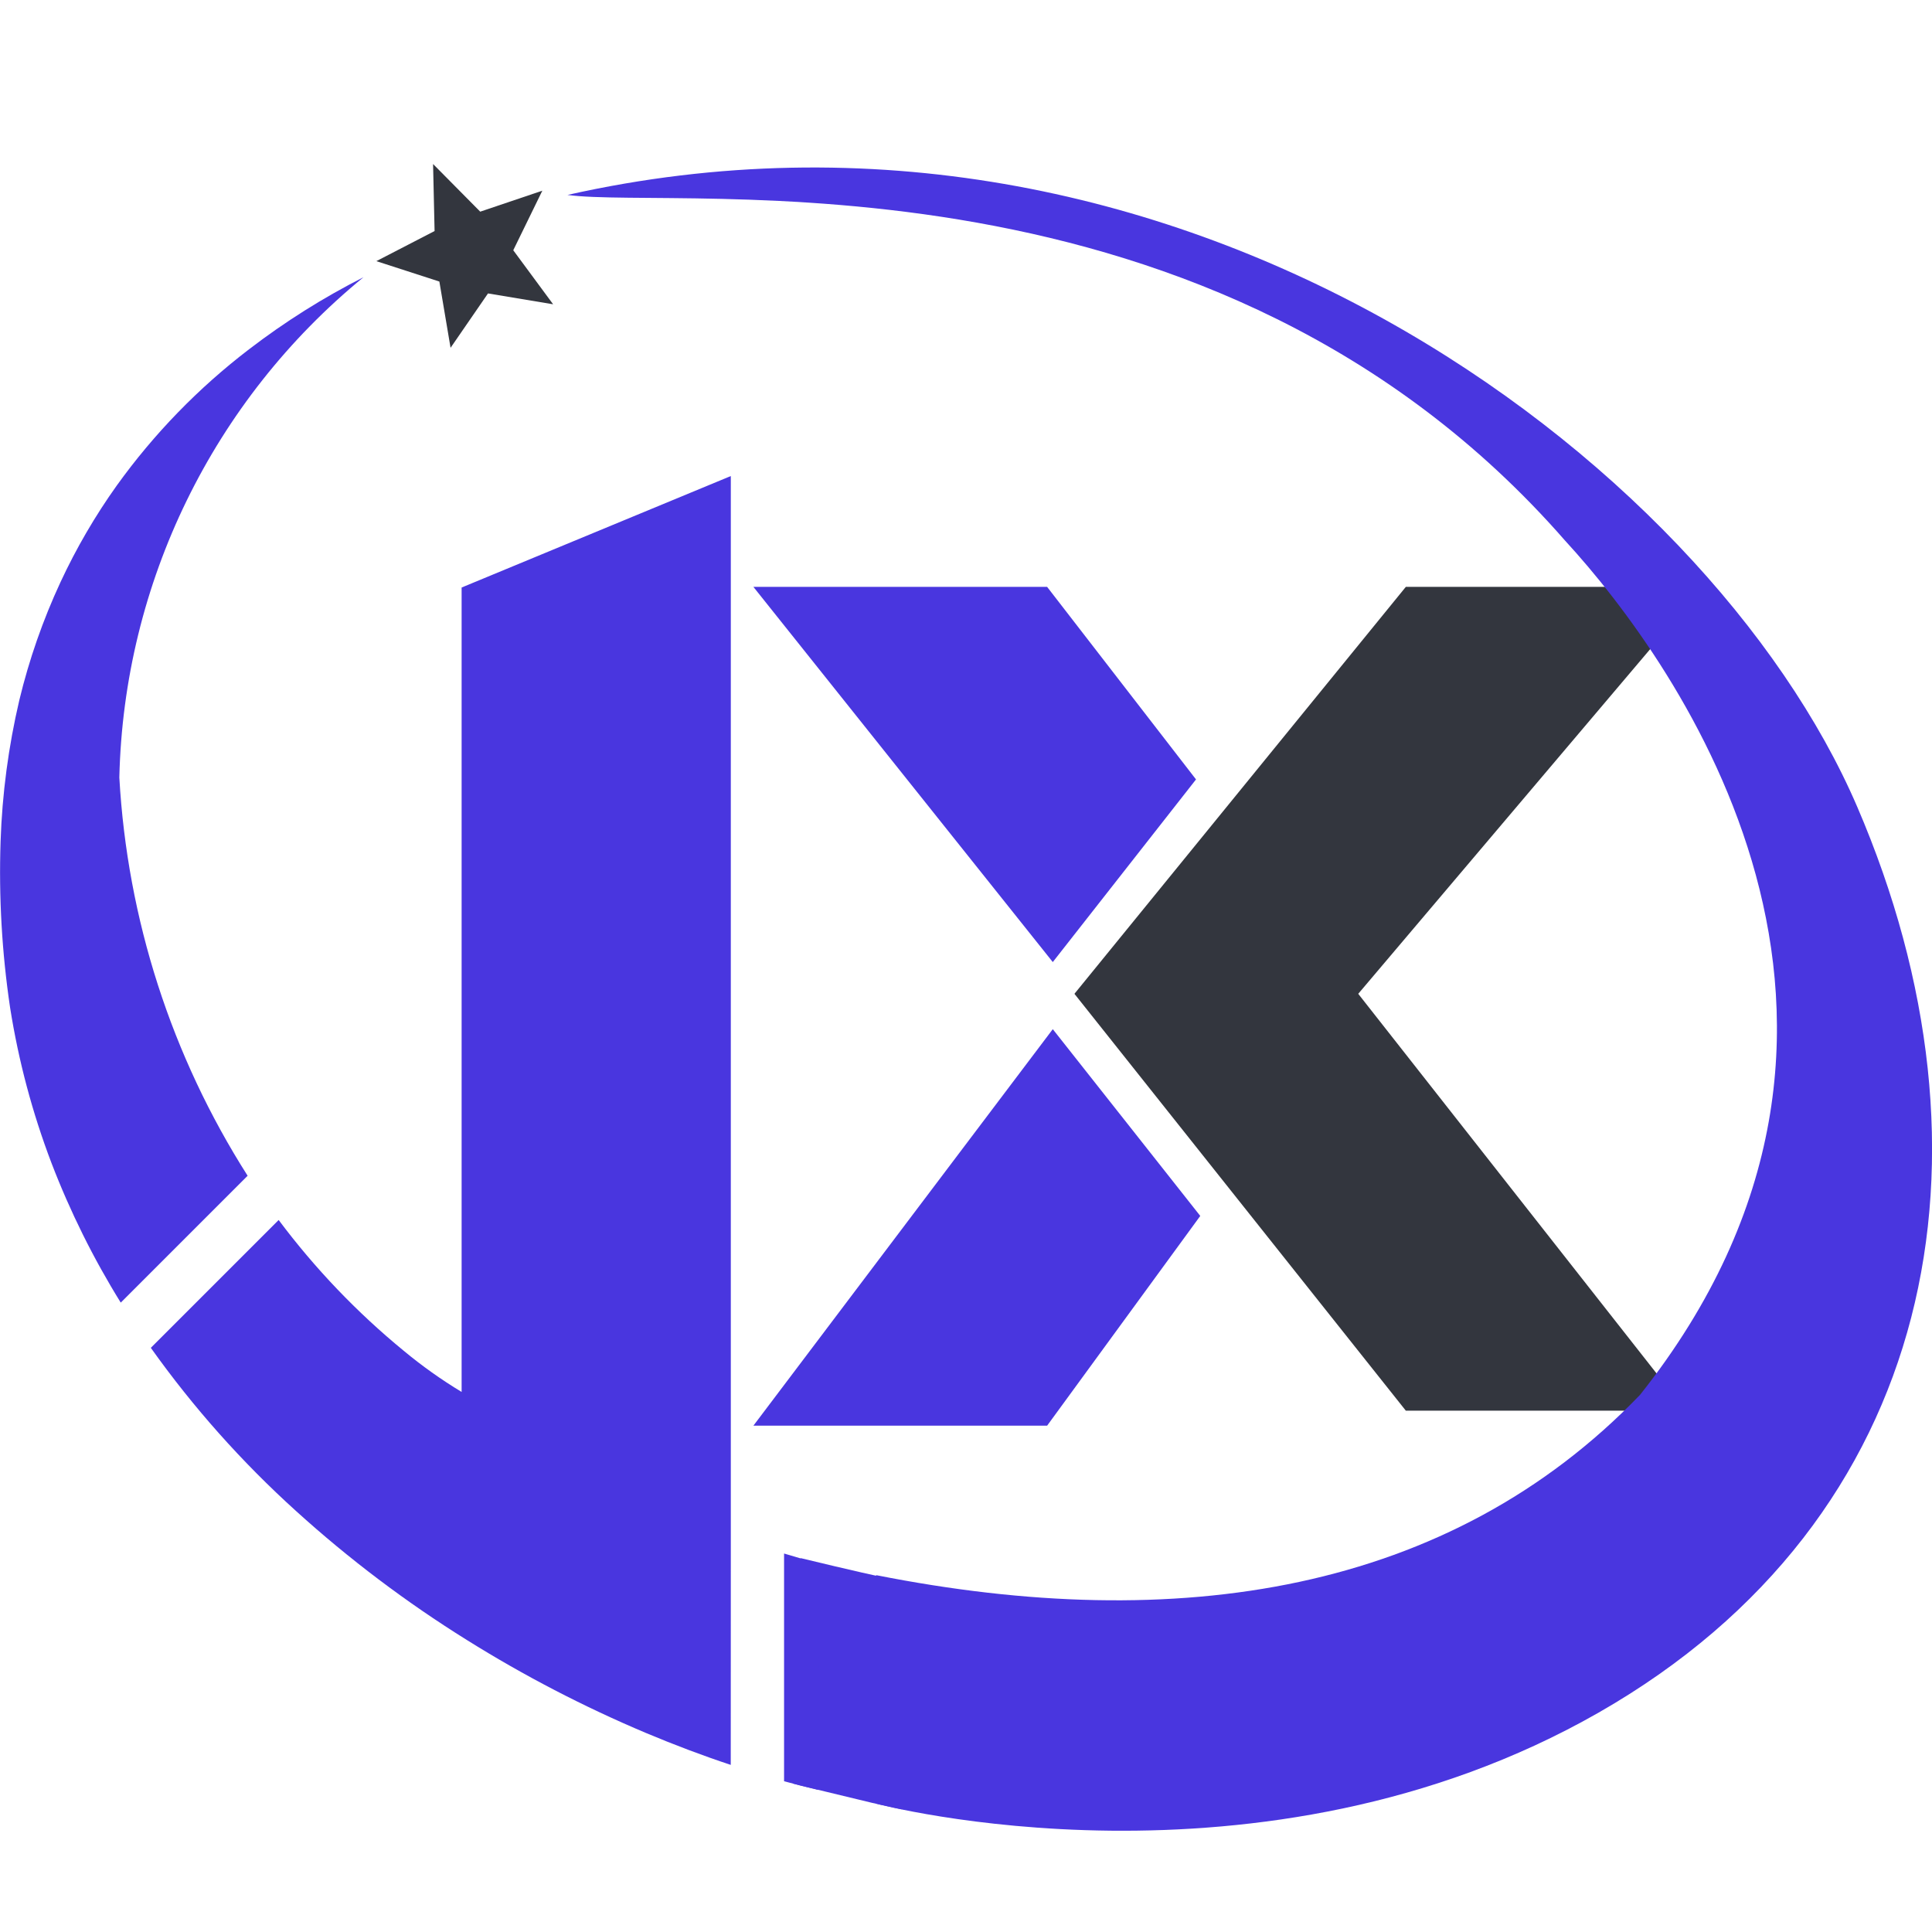
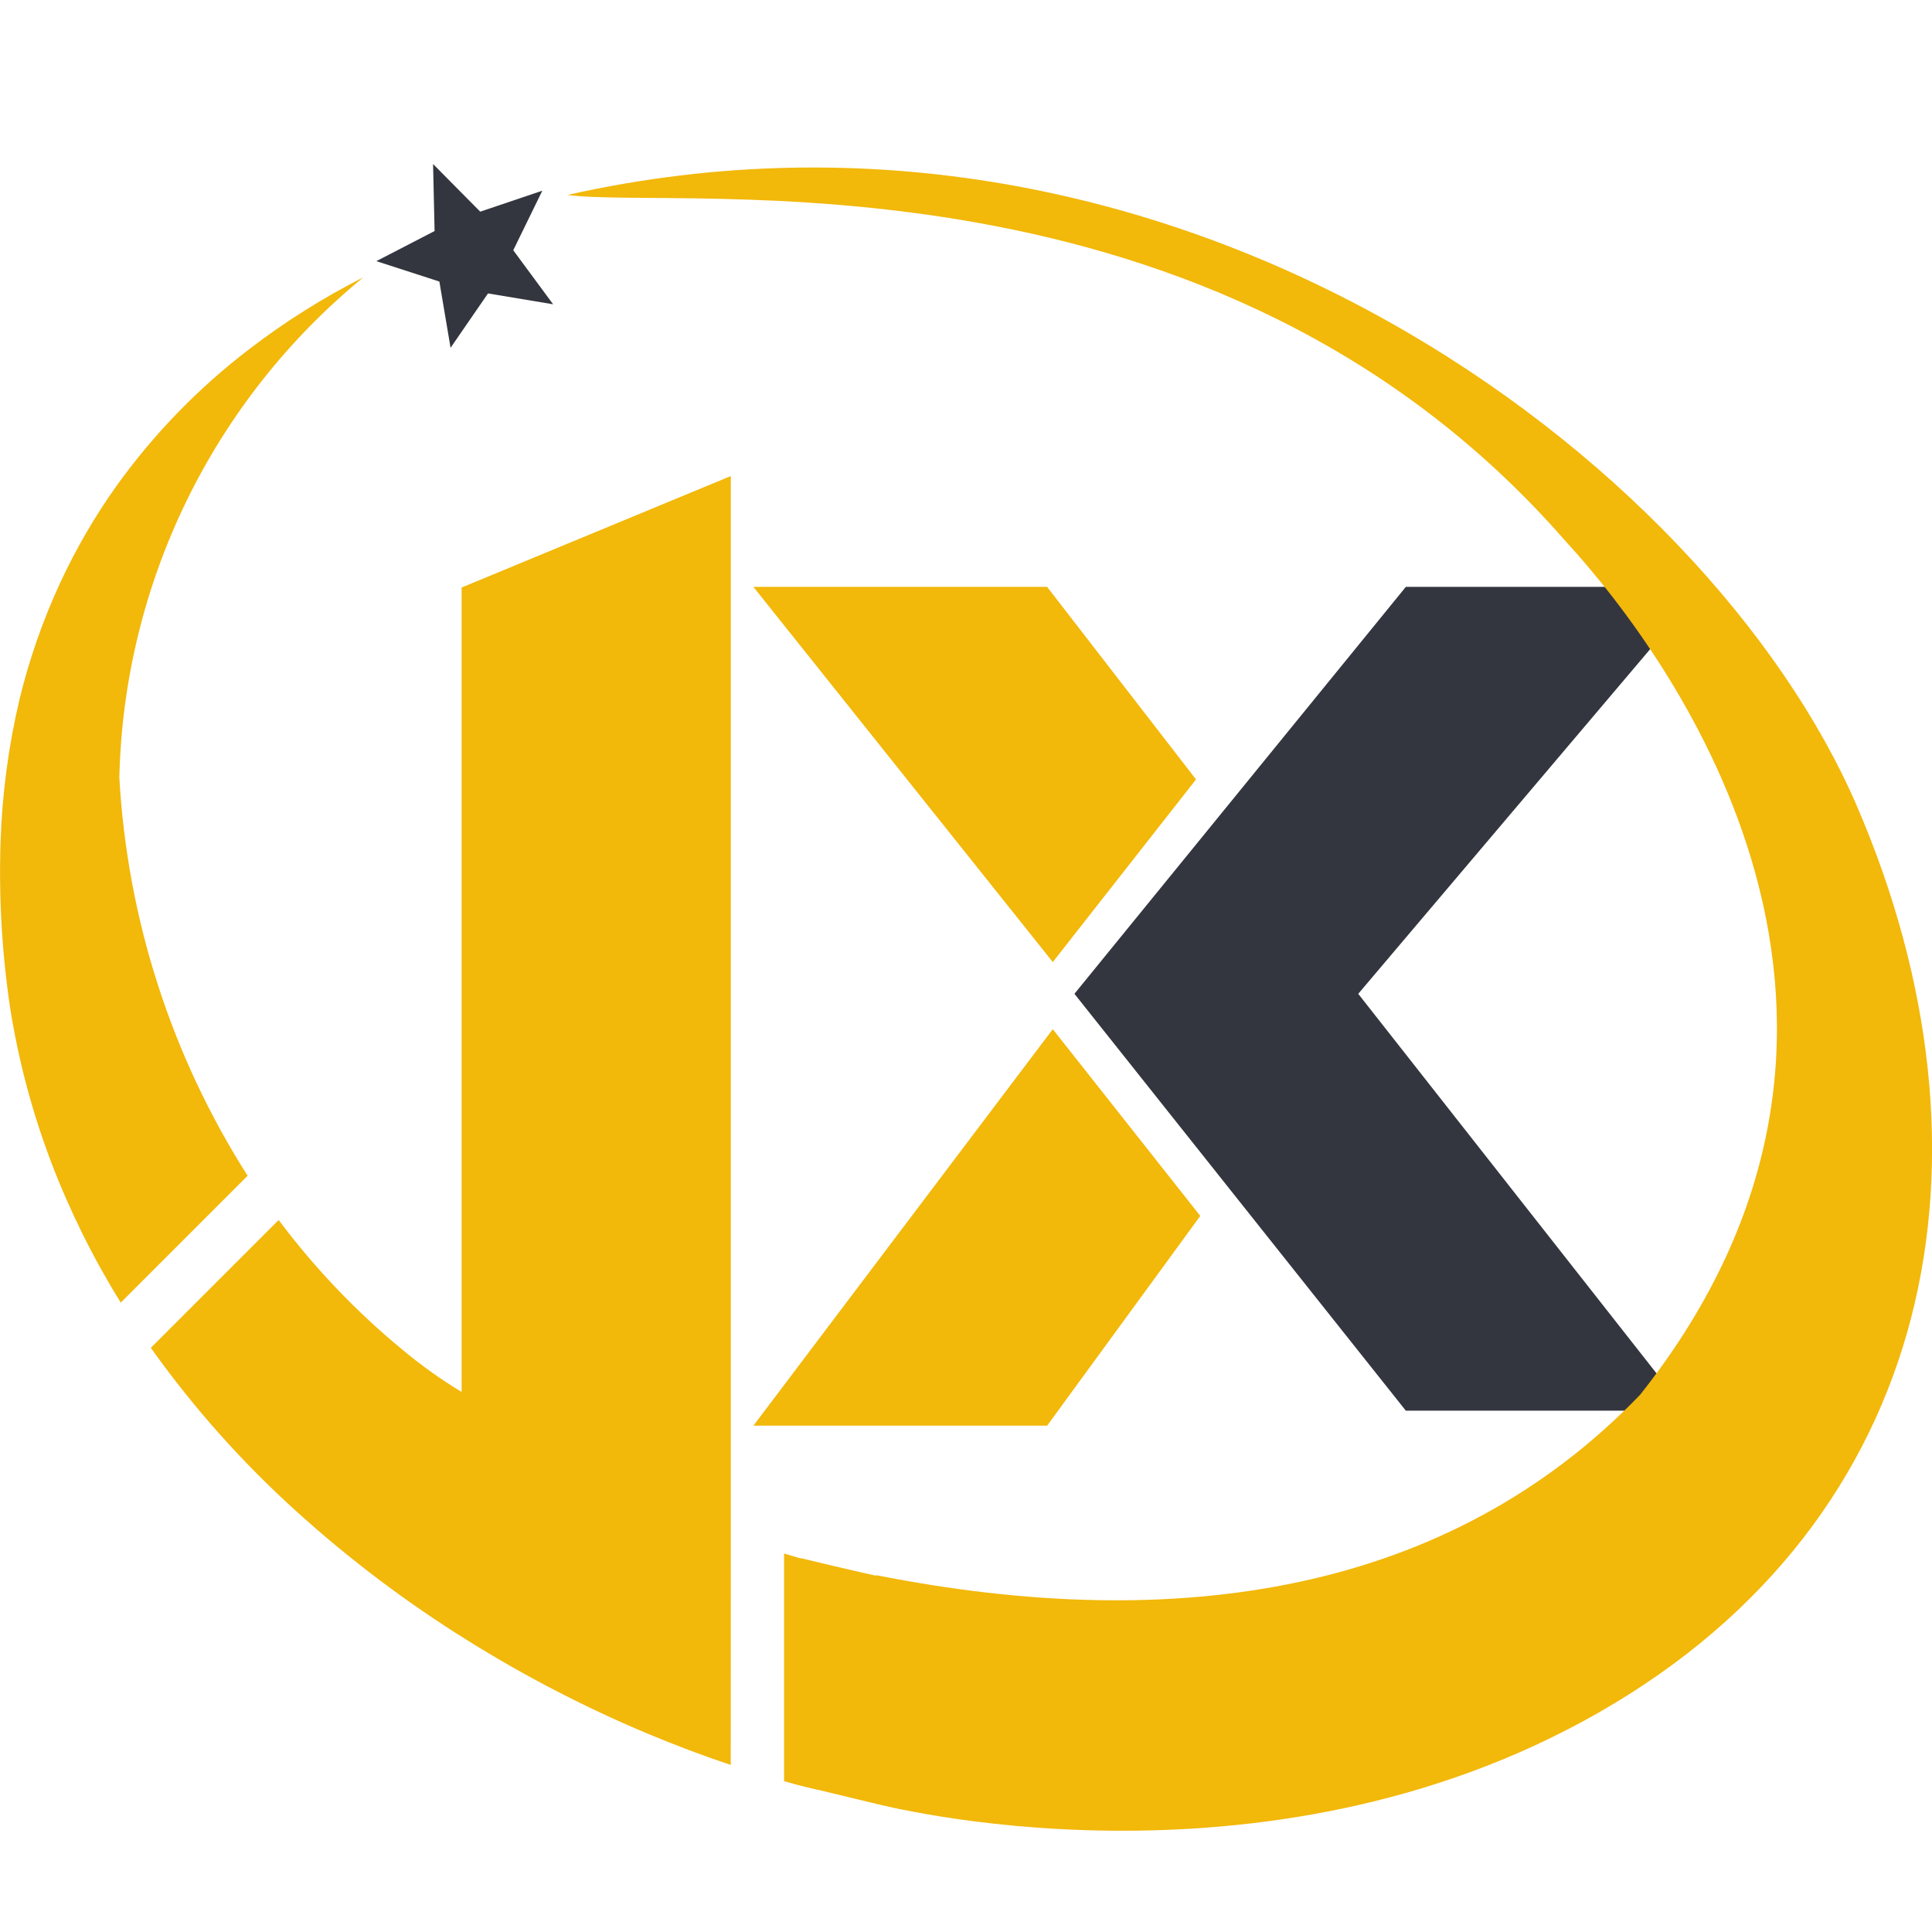
<svg xmlns="http://www.w3.org/2000/svg" width="30" height="30" viewBox="0 0 30 30">
  <defs>
-     <style>.a{fill:#4936DF;}.b{clip-path:url(#a);}.c{fill:#33363e;}</style>
+     <style>.a{fill:#f2b80a;}.b{clip-path:url(#a);}.c{fill:#33363e;}</style>
    <clipPath id="a">
      <rect class="a" width="30" height="30" transform="translate(33 38)" />
    </clipPath>
  </defs>
  <g class="b" transform="translate(-33 -38)">
    <g transform="translate(33 40)">
      <path class="a" d="M15663.991-1729.047s.945.23,1.3.3.265,3.6.265,3.6-.184-.038-.457-.1c-.436-.107-1.075-.257-1.232-.3C15663.883-1725.814,15663.991-1729.047,15663.991-1729.047Z" transform="translate(-15651.556 1751.242)" />
      <path class="a" d="M12.7,23.487h0c-.174-.041-.35-.085-.525-.133V19.818l.525.155v.008C12.706,20.229,12.731,22.43,12.7,23.487ZM11.347,23.1h0c-.433-.143-.874-.31-1.313-.494a19.642,19.642,0,0,1-2.786-1.446,18.553,18.553,0,0,1-2.649-2,15.627,15.627,0,0,1-2.257-2.536l1.985-1.985a11.649,11.649,0,0,0,1.941,2.03,7.353,7.353,0,0,0,.9.64V4.818l4.18-1.731V19.573h0ZM1.875,15.922h0A12.835,12.835,0,0,1,.8,13.756a12.063,12.063,0,0,1-.643-2.413A14.284,14.284,0,0,1,.009,8.761,11.24,11.24,0,0,1,.3,6.567,9.787,9.787,0,0,1,.94,4.733a9.418,9.418,0,0,1,.874-1.5A10.033,10.033,0,0,1,3.868,1.118,11.356,11.356,0,0,1,5.644,0,10.347,10.347,0,0,0,1.853,7.768a12.85,12.85,0,0,0,1.992,6.184l-1.97,1.97Z" transform="translate(0 2.305)" />
      <g transform="translate(5.436 0)">
        <path class="c" d="M15155.034-2361.984h-4.613l-5.146,6.319,5.146,6.473h4.348l-5.087-6.473Z" transform="translate(-15134.027 2369.097)" />
        <path class="a" d="M15032.483-2434.222s5.963,1.591,11.221-1.415,6.34-8.655,4.013-14.065-10.6-11.621-20.027-9.5c1.766.24,10.033-.881,15.492,5.369,1.767,1.923,5.739,7.493,1.163,13.263-2.969,3.085-7.187,3.727-11.861,2.8C15032.386-2435.917,15032.483-2434.222,15032.483-2434.222Z" transform="translate(-15024.314 2460.229)" />
        <path class="a" d="M15070.83-2361.984h4.561l2.312,2.99-2.224,2.836Z" transform="translate(-15064.567 2369.097)" />
        <path class="a" d="M15070.83-2360.825h4.561l2.378-3.257-2.29-2.9Z" transform="translate(-15064.567 2380.963)" />
        <path class="c" d="M1.4,0l.385.967L2.8,1.044l-.777.675.242,1.014L1.4,2.183l-.865.55L.777,1.718,0,1.044,1.015.967Z" transform="translate(0 1.094) rotate(-23)" />
      </g>
    </g>
  </g>
</svg>
